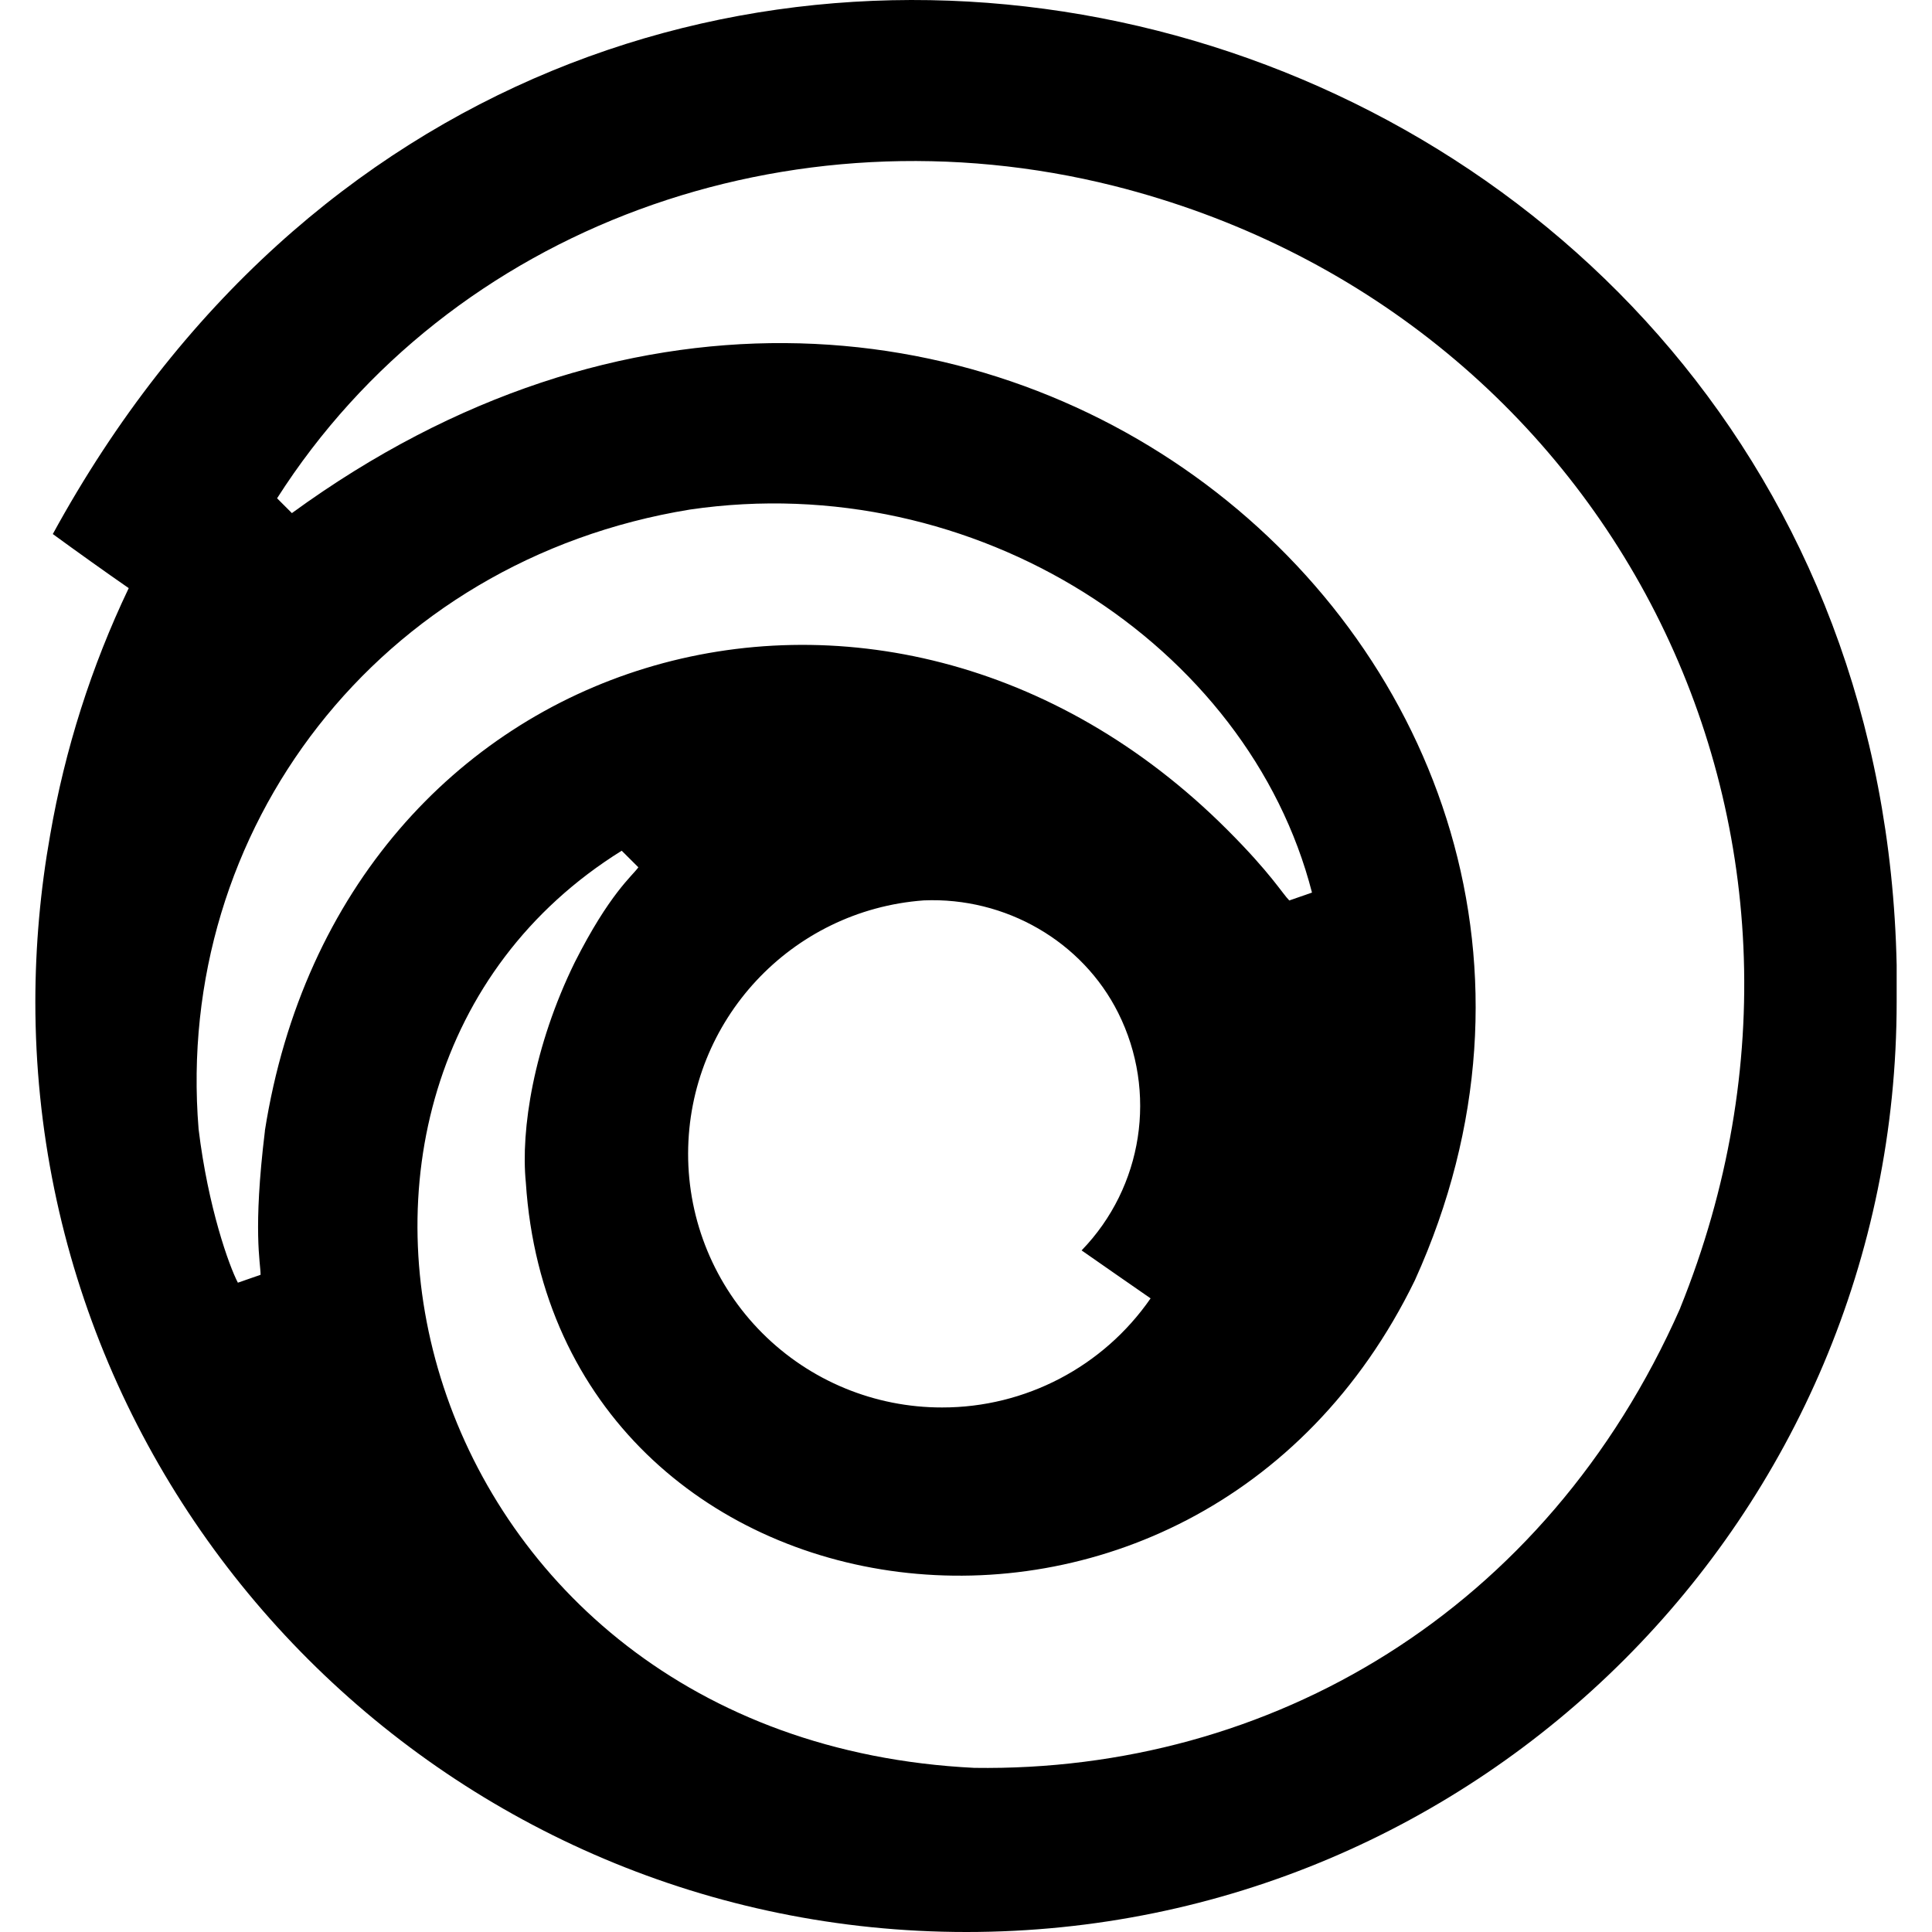
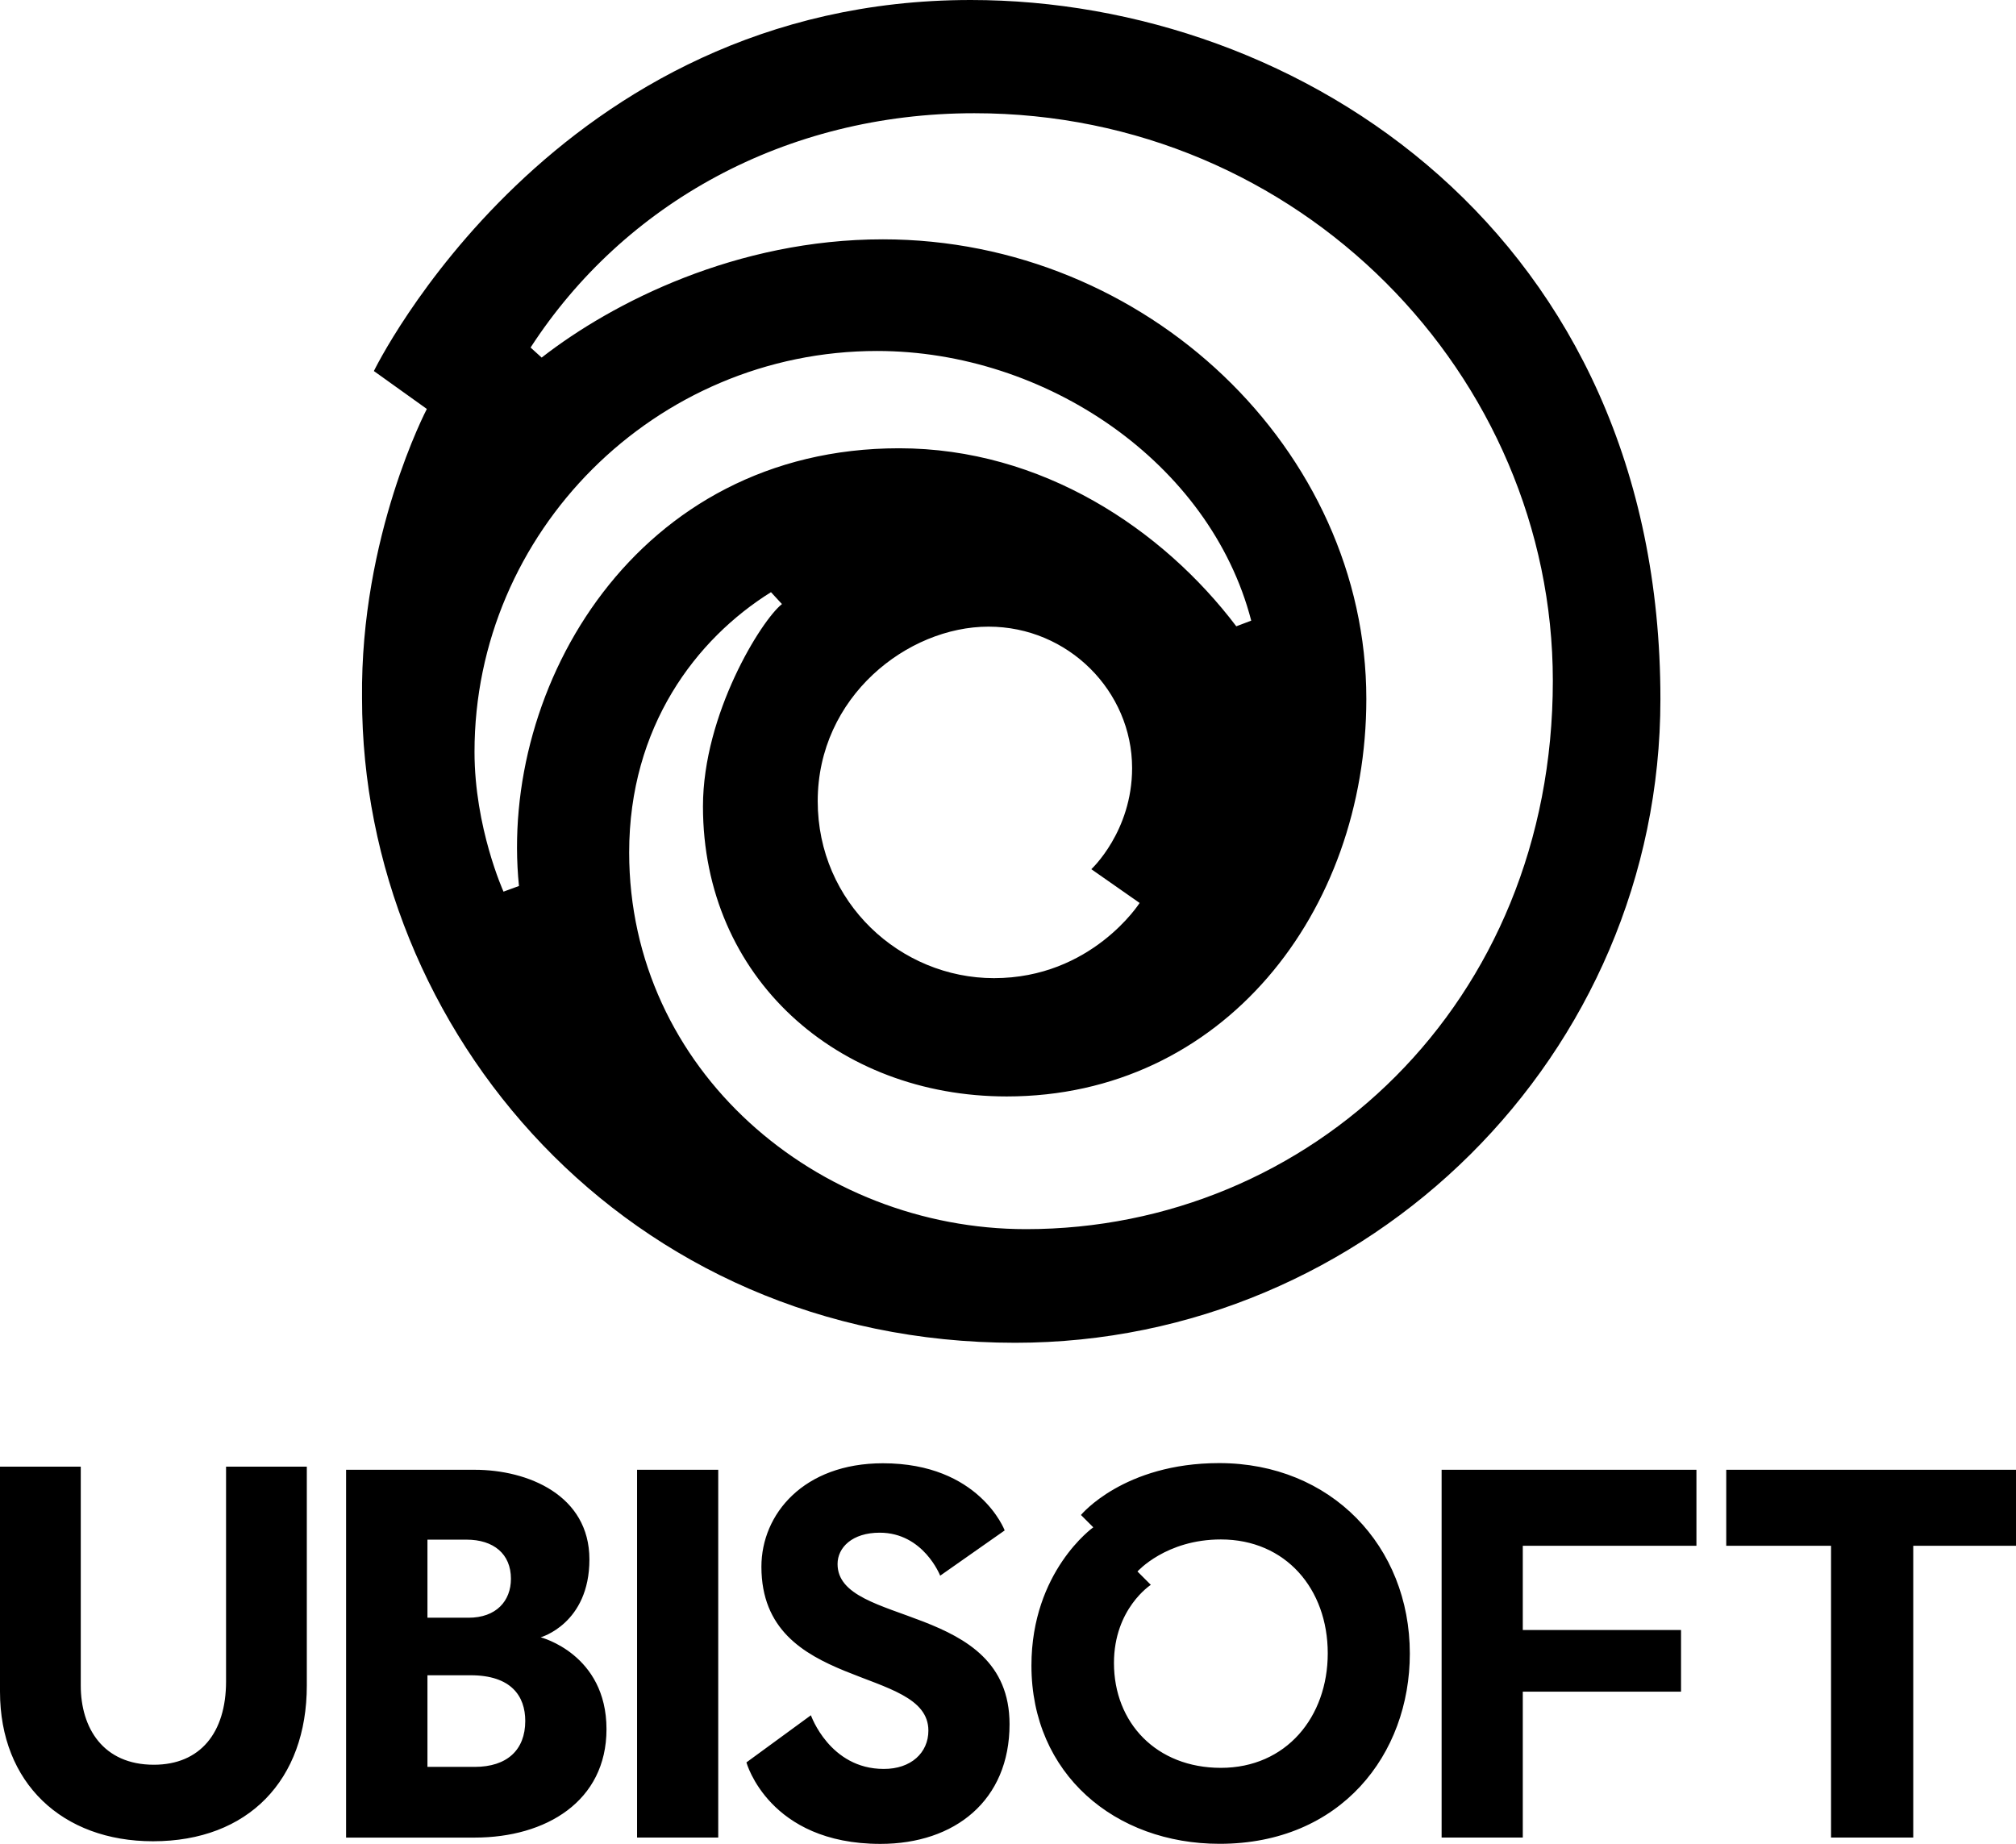
- <svg xmlns="http://www.w3.org/2000/svg" role="img" viewBox="0 0 24 24">
-   <path d="M23.561 11.988C23.301-.304 6.954-4.89.656 6.634c.282.206.661.477.943.672a11.747 11.747 0 00-.976 3.067 11.885 11.885 0 00-.184 2.071C.439 18.818 5.621 24 12.005 24c6.385 0 11.556-5.17 11.556-11.556v-.455zm-20.27 2.06c-.152 1.246-.054 1.636-.054 1.788l-.282.098c-.108-.206-.37-.932-.488-1.908C2.163 10.308 4.7 6.96 8.57 6.33c3.544-.52 6.937 1.68 7.728 4.758l-.282.098c-.087-.087-.228-.336-.77-.878-4.281-4.281-11.002-2.32-11.956 3.74zm11.002 2.081a3.145 3.145 0 01-2.59 1.355 3.15 3.15 0 01-3.155-3.155 3.159 3.159 0 012.927-3.144c1.018-.043 1.972.51 2.416 1.398a2.58 2.58 0 01-.455 2.95c.293.205.575.4.856.595zm6.58.12c-1.669 3.782-5.106 5.766-8.77 5.712-7.034-.347-9.083-8.466-4.38-11.393l.207.206c-.076.108-.358.325-.791 1.182-.51 1.041-.672 2.081-.607 2.732.369 5.67 8.314 6.83 11.045 1.214C21.057 8.217 11.822.401 3.626 6.374l-.184-.184C5.599 2.808 9.816 1.3 13.837 2.309c6.147 1.55 9.453 7.956 7.035 13.94z" />
+ <svg xmlns="http://www.w3.org/2000/svg" width="1000" height="914.746" version="1.1">
+   <g fill="#000" fill-opacity="1" stroke="none">
+     <path d="M0 727.61v111.62c0 45.322 30.895 74.21 75.891 74.21 47.33 0 76.3-30.464 76.3-77.267V727.61h-40.06v106.524c0 25.52-12.852 41.346-35.813 41.346-25.164 0-36.257-18.2-36.257-39.307V727.61zM171.668 729.152v182.467h63.806c35.339 0 65.367-18.024 65.367-53.772 0-37.314-32.652-45.585-32.652-45.585s24.178-6.716 24.178-38.64c0-31.903-30.56-44.47-56.893-44.47h-63.806zm40.36 34.658h19.369c13.442 0 22.043 7.08 22.043 19.4 0 11.02-7.297 19.336-21.024 19.336h-20.387V763.81zm0 67.279h21.407c20.13 0 27.11 10.34 27.11 22.68 0 14.359-9.029 22.777-25.071 22.777h-23.445V831.09zM316.004 729.139h40.265v182.467h-40.265zM755.352 911.606h-40.265V729.139h126.401v37.717h-86.136v41.794h78.491v30.58h-78.491zM856.27 729.139v37.717h51.987v144.75h40.775v-144.75H1000v-37.717zM402.236 850.934l-31.987 23.387s11.053 40.425 66.465 40.425c36.9 0 64.053-21.534 64.053-59.392 0-61.011-85.31-48.068-85.31-79.444 0-8.257 7.343-15.551 20.895-15.551 21.744 0 30.008 21.33 30.008 21.33l31.996-22.455s-12.497-33.313-60.397-33.313c-39.365 0-60.276 25.255-60.276 51.315 0 62.175 82.826 48.68 82.826 81.31 0 11.011-8.677 19.102-22.191 19.009-26.775 0-36.082-26.621-36.082-26.621zM604.74 725.837c-47.417 0-68.552 25.739-68.552 25.739l6.116 6.116s-30.677 21.79-30.677 68.584c0 53.845 41.527 88.43 93.336 88.43 60.198 0 94.355-44.418 94.355-94.355 0-53.25-38.996-94.514-94.578-94.514zm.86 37.876c32.15 0 53.007 24.573 53.007 56.479 0 31.575-20.608 56.83-53.007 56.83-32.009 0-53.039-22.352-53.039-52.02 0-27.001 18.285-38.768 18.285-38.768l-6.626-6.626s14.099-15.895 41.38-15.895zM481.516 0c-206.798 0-296.06 184.072-296.06 184.072l26.275 18.81s-33.065 62.879-32.15 143.53c0 164.64 131.058 319.732 323.986 319.732 175.268 0 320.05-142.657 320.05-319.327C823.617 116.399 644.935 0 481.517 0zm1.794 56.168c161.571 0 286.946 130.2 286.946 281.563 0 160.455-120.68 272.042-261.307 272.042-103.498 0-196.863-78.816-196.863-186.879 0-62.414 33.174-105.928 70.348-129.119l5.44 5.903c-10.173 7.96-39.181 54.557-39.181 100.356 0 85.022 66.674 143.906 150.678 143.906 107.006 0 178.371-91.267 178.371-197.238 0-123.296-108.833-227.971-239.806-227.971-72.442 0-133.926 31.154-169.256 58.657l-5.498-4.977C309.403 101.144 389.446 56.168 483.31 56.168zm-48.21 117.95c83.58 0 165.18 55.293 185.548 133.778l-7.408 2.807c-36.571-48.294-96.496-88.317-167.26-88.317-130.212 0-198.596 118.323-188.557 217.147l-7.668 2.808s-14.382-31.734-14.382-69.364c0-108.97 89.488-198.86 199.727-198.86zm55.242 136.758c39.57 0 71.216 32.073 71.216 70.146 0 31.506-20.228 50.178-20.228 50.178l23.96 16.754s-23.759 37.301-72.257 37.301c-46.391 0-87.42-37.444-87.42-87.797 0-51.884 44.629-86.582 84.73-86.582z" />
+   </g>
</svg>
